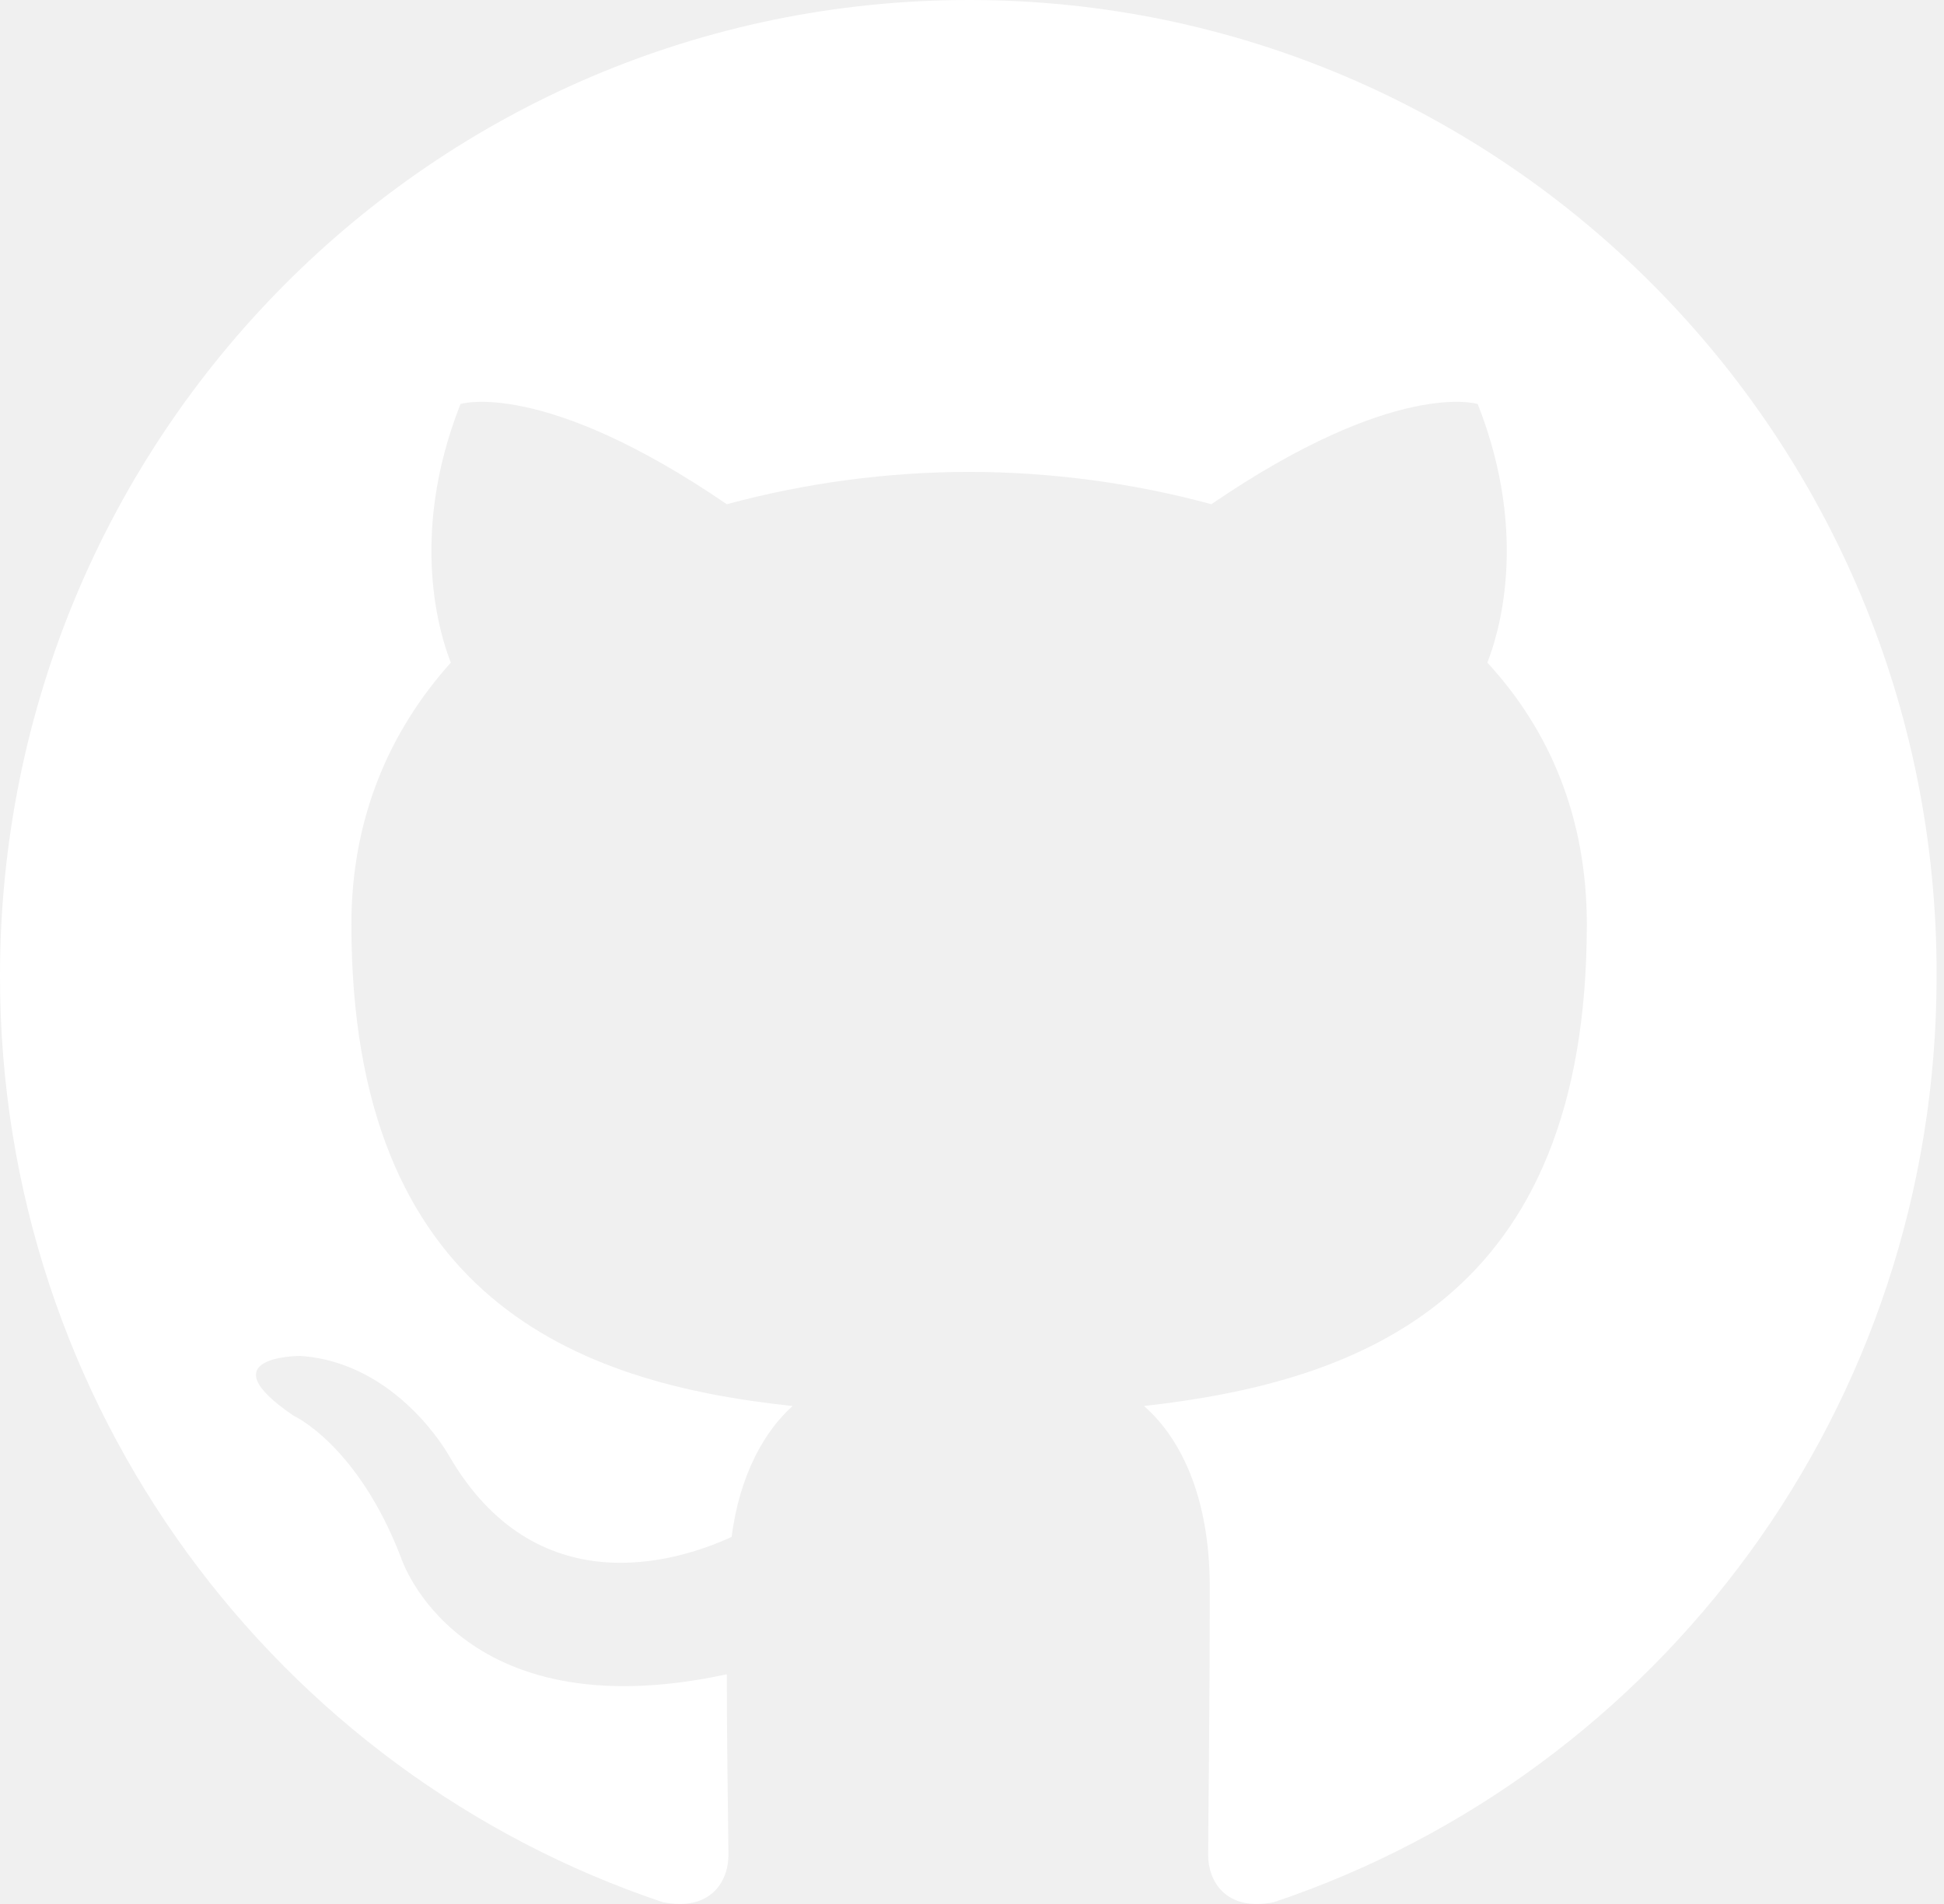
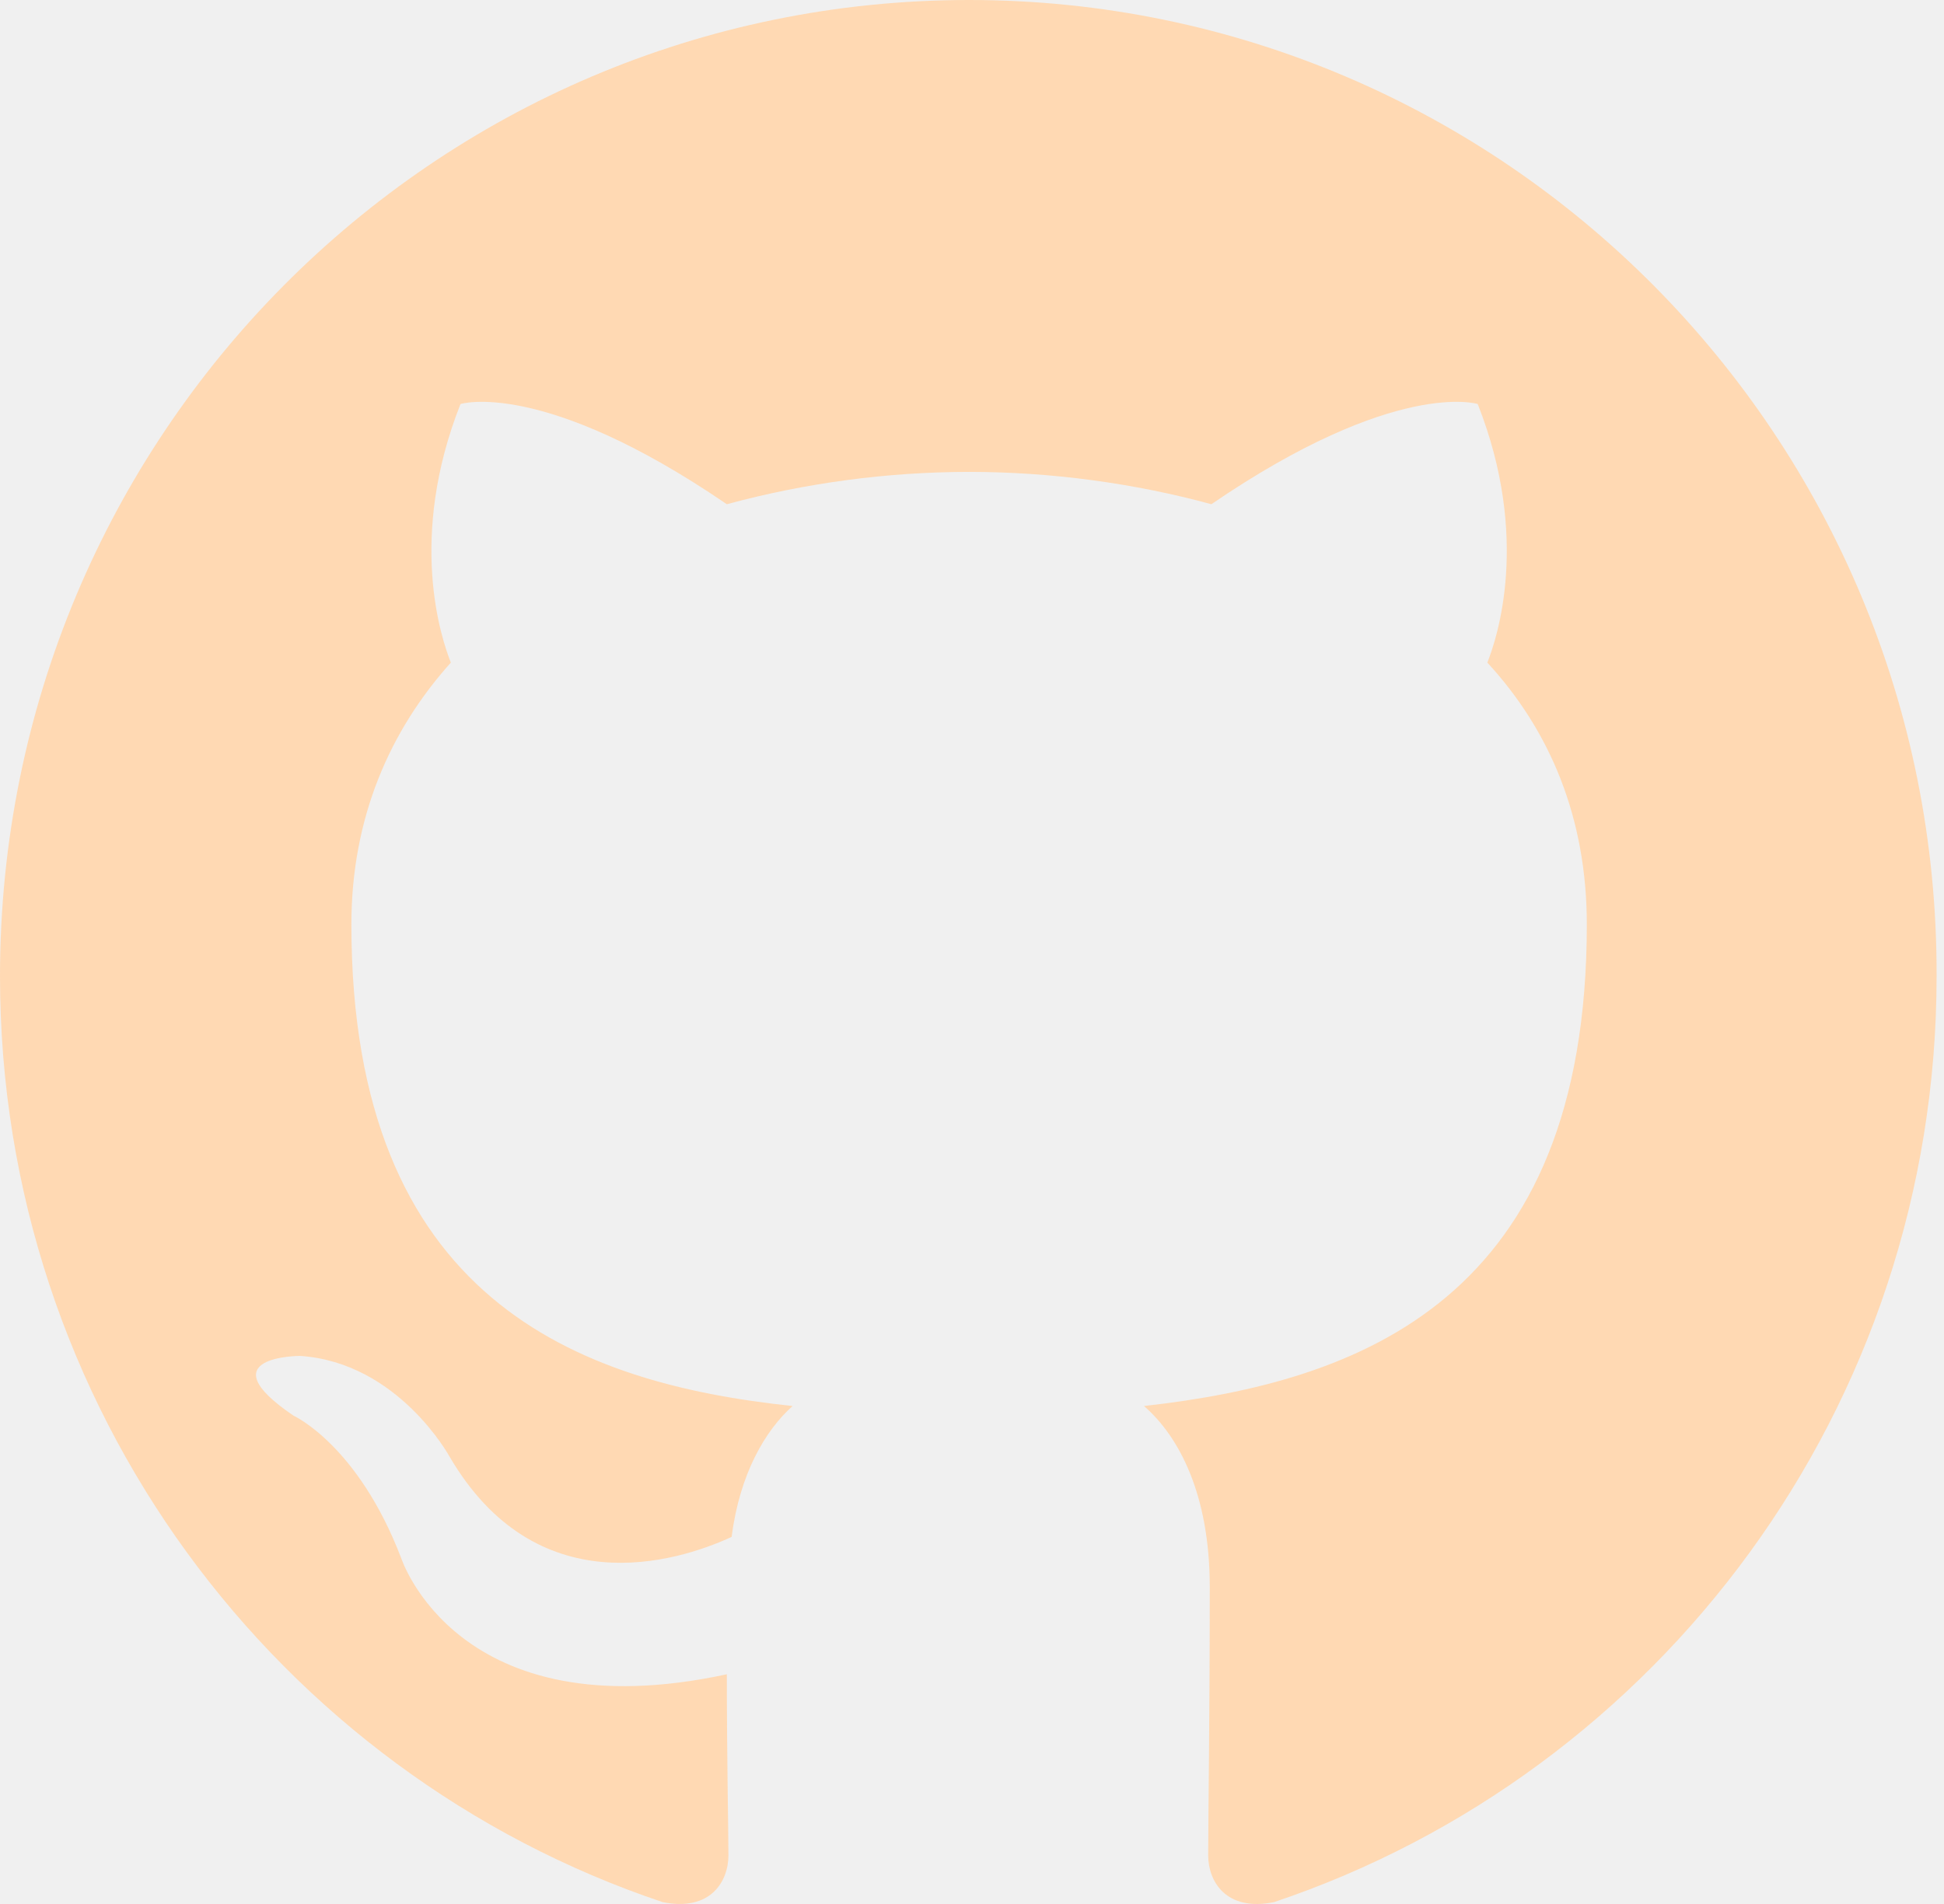
<svg xmlns="http://www.w3.org/2000/svg" width="98" height="96" version="1.1" id="svg2880">
  <defs id="defs2884" />
-   <path fill-rule="evenodd" clip-rule="evenodd" d="M48.854 0C21.839 0 0 22 0 49.217c0 21.756 13.993 40.172 33.405 46.69 2.427.49 3.316-1.059 3.316-2.362 0-1.141-.08-5.052-.08-9.127-13.59 2.934-16.42-5.867-16.42-5.867-2.184-5.704-5.42-7.17-5.42-7.17-4.448-3.015.324-3.015.324-3.015 4.934.326 7.523 5.052 7.523 5.052 4.367 7.496 11.404 5.378 14.235 4.074.404-3.178 1.699-5.378 3.074-6.6-10.839-1.141-22.243-5.378-22.243-24.283 0-5.378 1.94-9.778 5.014-13.2-.485-1.222-2.184-6.275.486-13.038 0 0 4.125-1.304 13.426 5.052a46.97 46.97 0 0 1 12.214-1.63c4.125 0 8.33.571 12.213 1.63 9.302-6.356 13.427-5.052 13.427-5.052 2.67 6.763.97 11.816.485 13.038 3.155 3.422 5.015 7.822 5.015 13.2 0 18.905-11.404 23.06-22.324 24.283 1.78 1.548 3.316 4.481 3.316 9.126 0 6.6-.08 11.897-.08 13.526 0 1.304.89 2.853 3.316 2.364 19.412-6.52 33.405-24.935 33.405-46.691C97.707 22 75.788 0 48.854 0z" fill="#24292f" id="path2878" style="fill:#ffffff;fill-opacity:1" />
+   <path fill-rule="evenodd" clip-rule="evenodd" d="M48.854 0C21.839 0 0 22 0 49.217c0 21.756 13.993 40.172 33.405 46.69 2.427.49 3.316-1.059 3.316-2.362 0-1.141-.08-5.052-.08-9.127-13.59 2.934-16.42-5.867-16.42-5.867-2.184-5.704-5.42-7.17-5.42-7.17-4.448-3.015.324-3.015.324-3.015 4.934.326 7.523 5.052 7.523 5.052 4.367 7.496 11.404 5.378 14.235 4.074.404-3.178 1.699-5.378 3.074-6.6-10.839-1.141-22.243-5.378-22.243-24.283 0-5.378 1.94-9.778 5.014-13.2-.485-1.222-2.184-6.275.486-13.038 0 0 4.125-1.304 13.426 5.052a46.97 46.97 0 0 1 12.214-1.63c4.125 0 8.33.571 12.213 1.63 9.302-6.356 13.427-5.052 13.427-5.052 2.67 6.763.97 11.816.485 13.038 3.155 3.422 5.015 7.822 5.015 13.2 0 18.905-11.404 23.06-22.324 24.283 1.78 1.548 3.316 4.481 3.316 9.126 0 6.6-.08 11.897-.08 13.526 0 1.304.89 2.853 3.316 2.364 19.412-6.52 33.405-24.935 33.405-46.691C97.707 22 75.788 0 48.854 0z" fill="#24292f" id="path2878" style="fill:#ffd9b3;fill-opacity:1" />
</svg>
